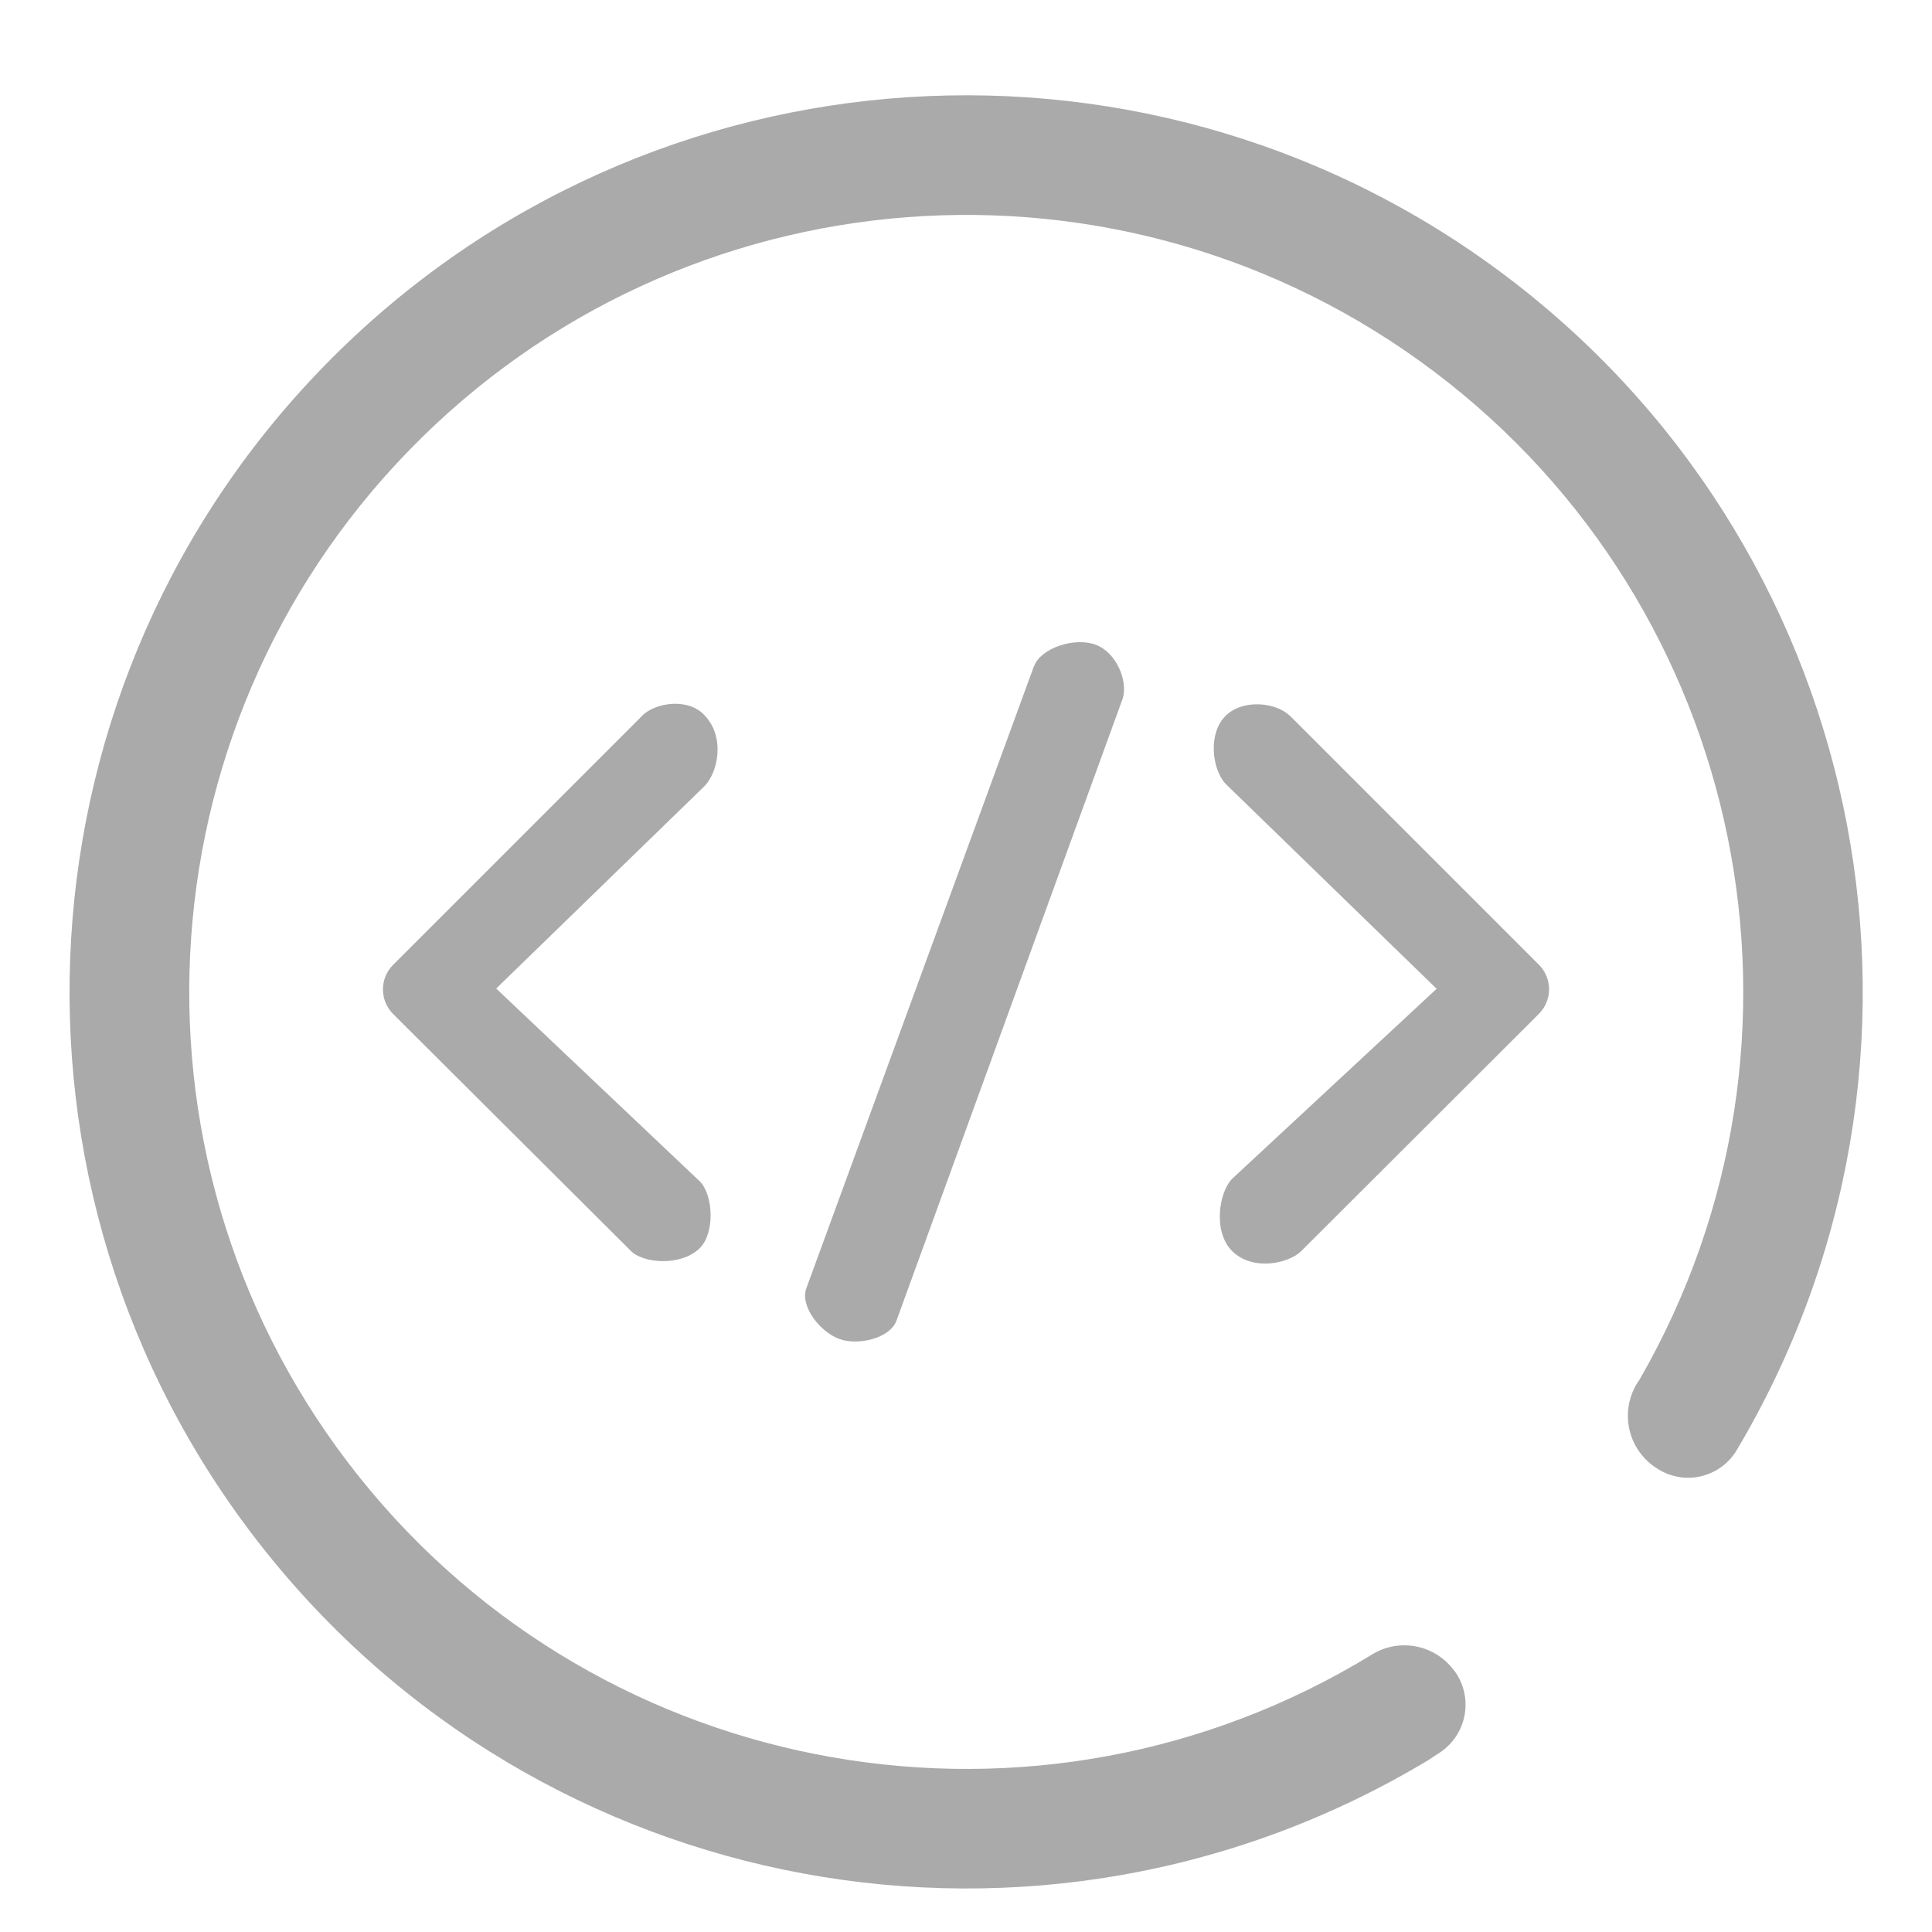
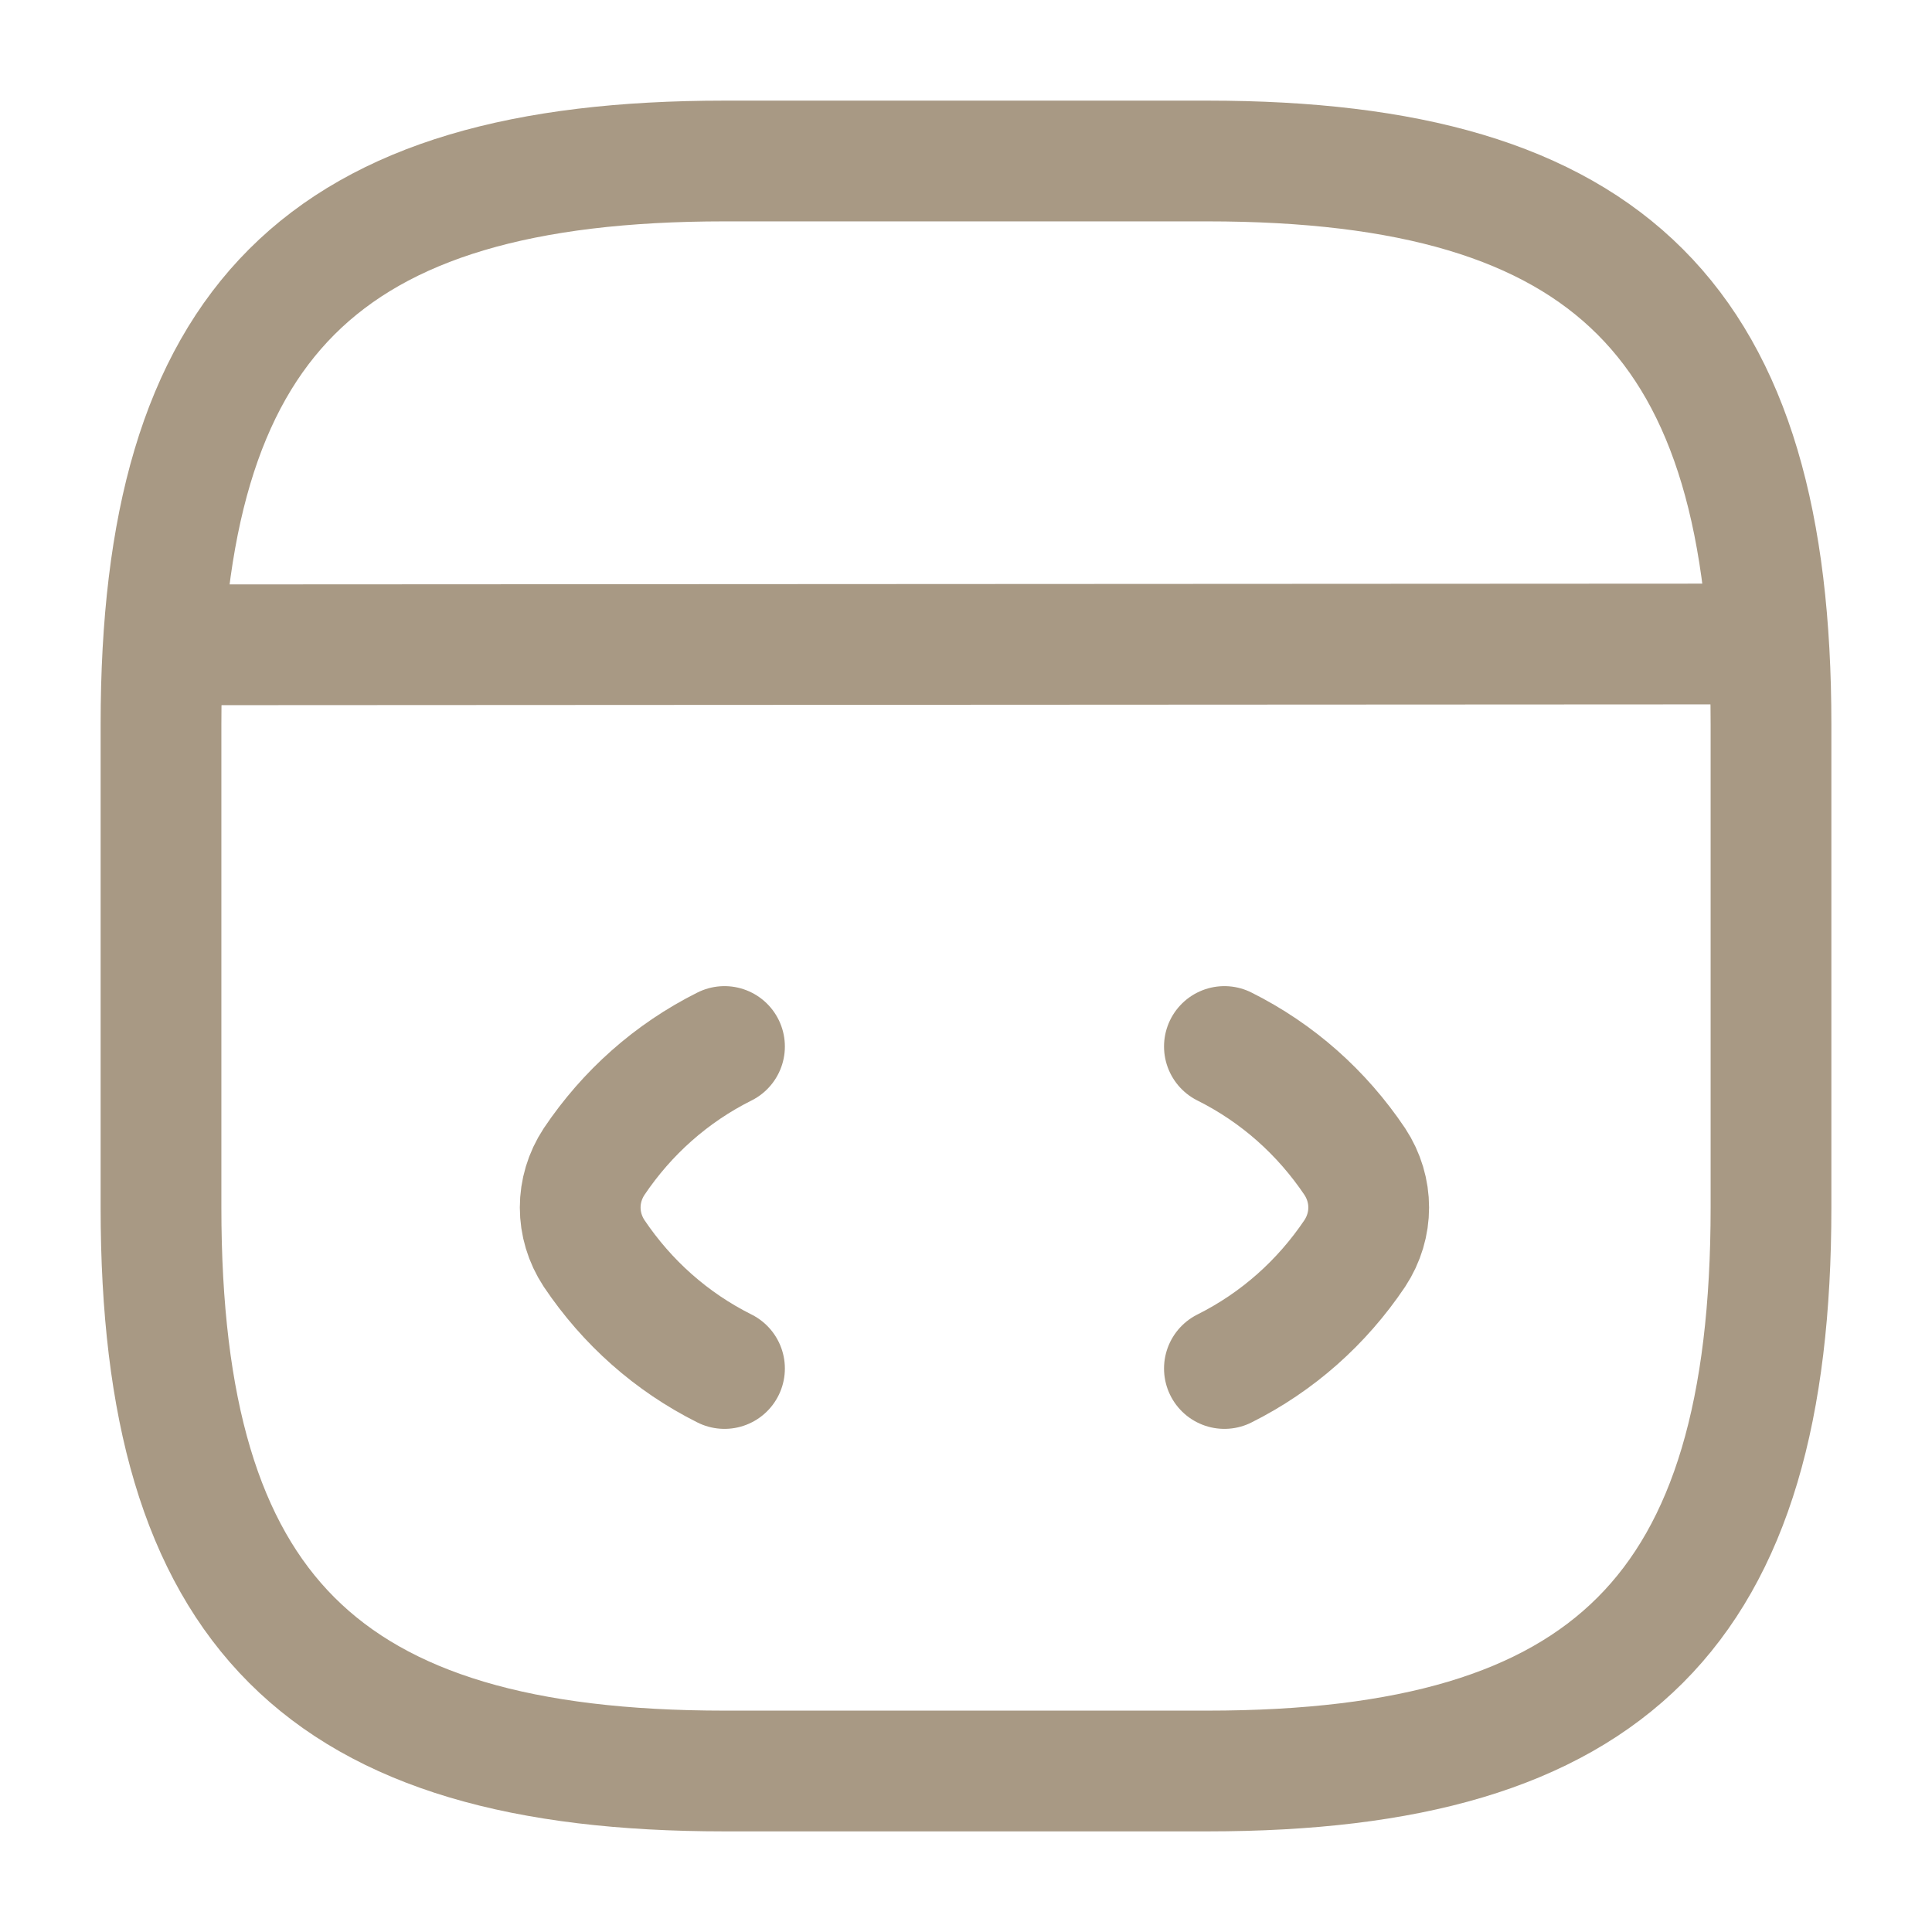
- <svg xmlns="http://www.w3.org/2000/svg" viewBox="0 -50 1024 1024">
-   <path fill="#aaa" d="M877.686 727.913l-0.585-0.366a32.899 32.899 0 0 1-8.042-46.423 411.817 411.817 0 1 0-141.829 145.777c14.622-8.992 33.63-5.118 43.645 8.773l0.146 0.073a30.413 30.413 0 0 1-7.969 43.207l-6.141 4.021a475.201 475.201 0 1 1 163.615-164.42 29.974 29.974 0 0 1-42.841 9.358z m-537.343-398.584c7.165-7.091 24.71-9.65 33.264 0 10.601 11.186 7.165 29.462 0 37.139l-110.612 107.469L370.902 576.141c7.165 7.091 8.115 27.342 0 35.384-9.796 9.723-29.828 8.188-36.481 1.535L208.31 487.388a18.423 18.423 0 0 1 0-25.953l132.033-132.033z m343.315 0l132.033 132.033a18.423 18.423 0 0 1 0 25.953L689.652 613.134c-6.653 6.58-25.588 10.747-36.554 0-10.308-10.235-7.091-31.29 0-38.382l108.346-100.67-111.855-108.638c-7.165-7.676-9.504-26.611 0-36.042 9.285-9.138 26.904-7.091 34.068 0z m-135.542-26.319c3.582-9.504 21.347-15.499 32.679-11.259 10.82 4.021 17.18 19.008 14.256 28.512l-119.897 329.716c-3.509 9.504-20.616 13.306-30.194 9.723-10.162-3.509-21.201-17.546-17.546-26.977l120.628-329.716z" />
+ <svg xmlns="http://www.w3.org/2000/svg" width="800px" height="800px" fill="none" viewBox="0 0 24 24">
+   <path stroke="#a89984" d="M9 13C8.34 13.33 7.79 13.82 7.38 14.43C7.15 14.78 7.15 15.22 7.38 15.57C7.79 16.18 8.34 16.67 9 17" stroke-width="1.5" stroke-linecap="round" stroke-linejoin="round" />
+   <path stroke="#a89984" d="M15.21 13C15.87 13.33 16.42 13.82 16.83 14.43C17.06 14.78 17.06 15.22 16.83 15.57C16.42 16.18 15.87 16.67 15.21 17" stroke-width="1.5" stroke-linecap="round" stroke-linejoin="round" />
+   <path stroke="#a89984" d="M9 22H15C20 22 22 20 22 15V9C22 4 20 2 15 2H9C4 2 2 4 2 9V15C2 20 4 22 9 22Z" stroke-width="1.5" stroke-linecap="round" stroke-linejoin="round" />
+   <path stroke="#a89984" d="M2.23 8.01L21.45 8" stroke-width="1.5" stroke-linecap="round" stroke-linejoin="round" />
</svg>
